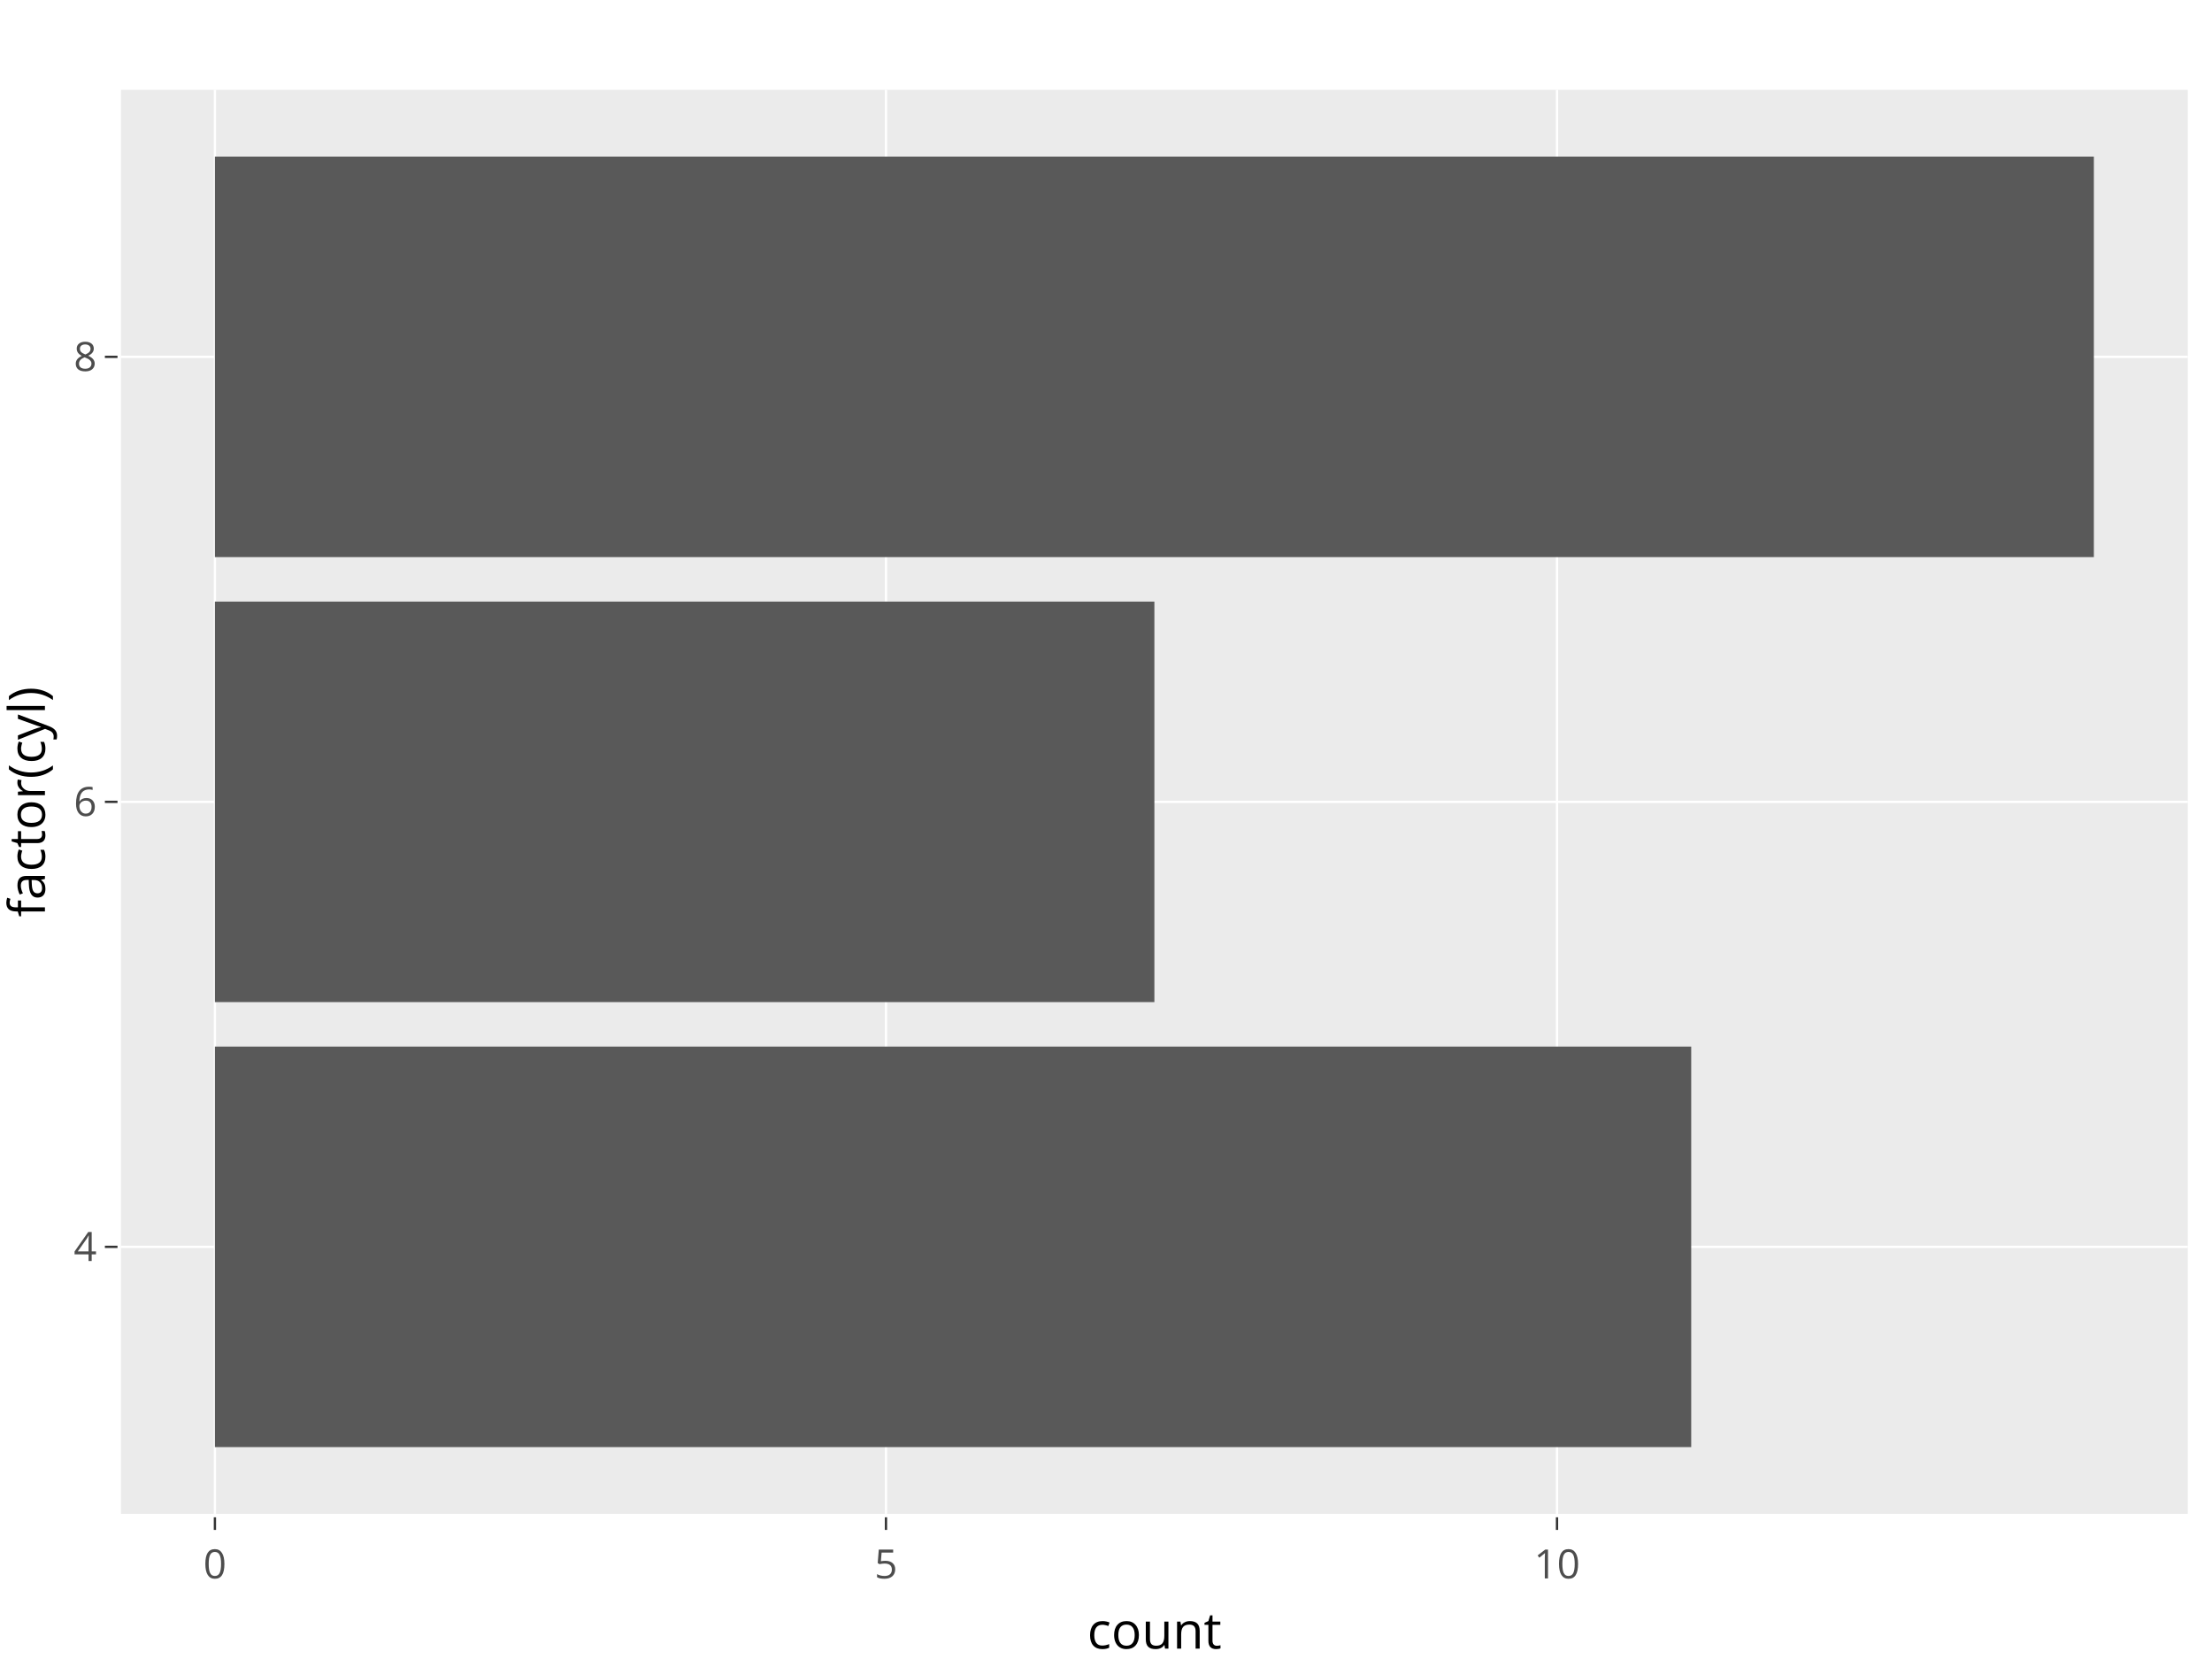
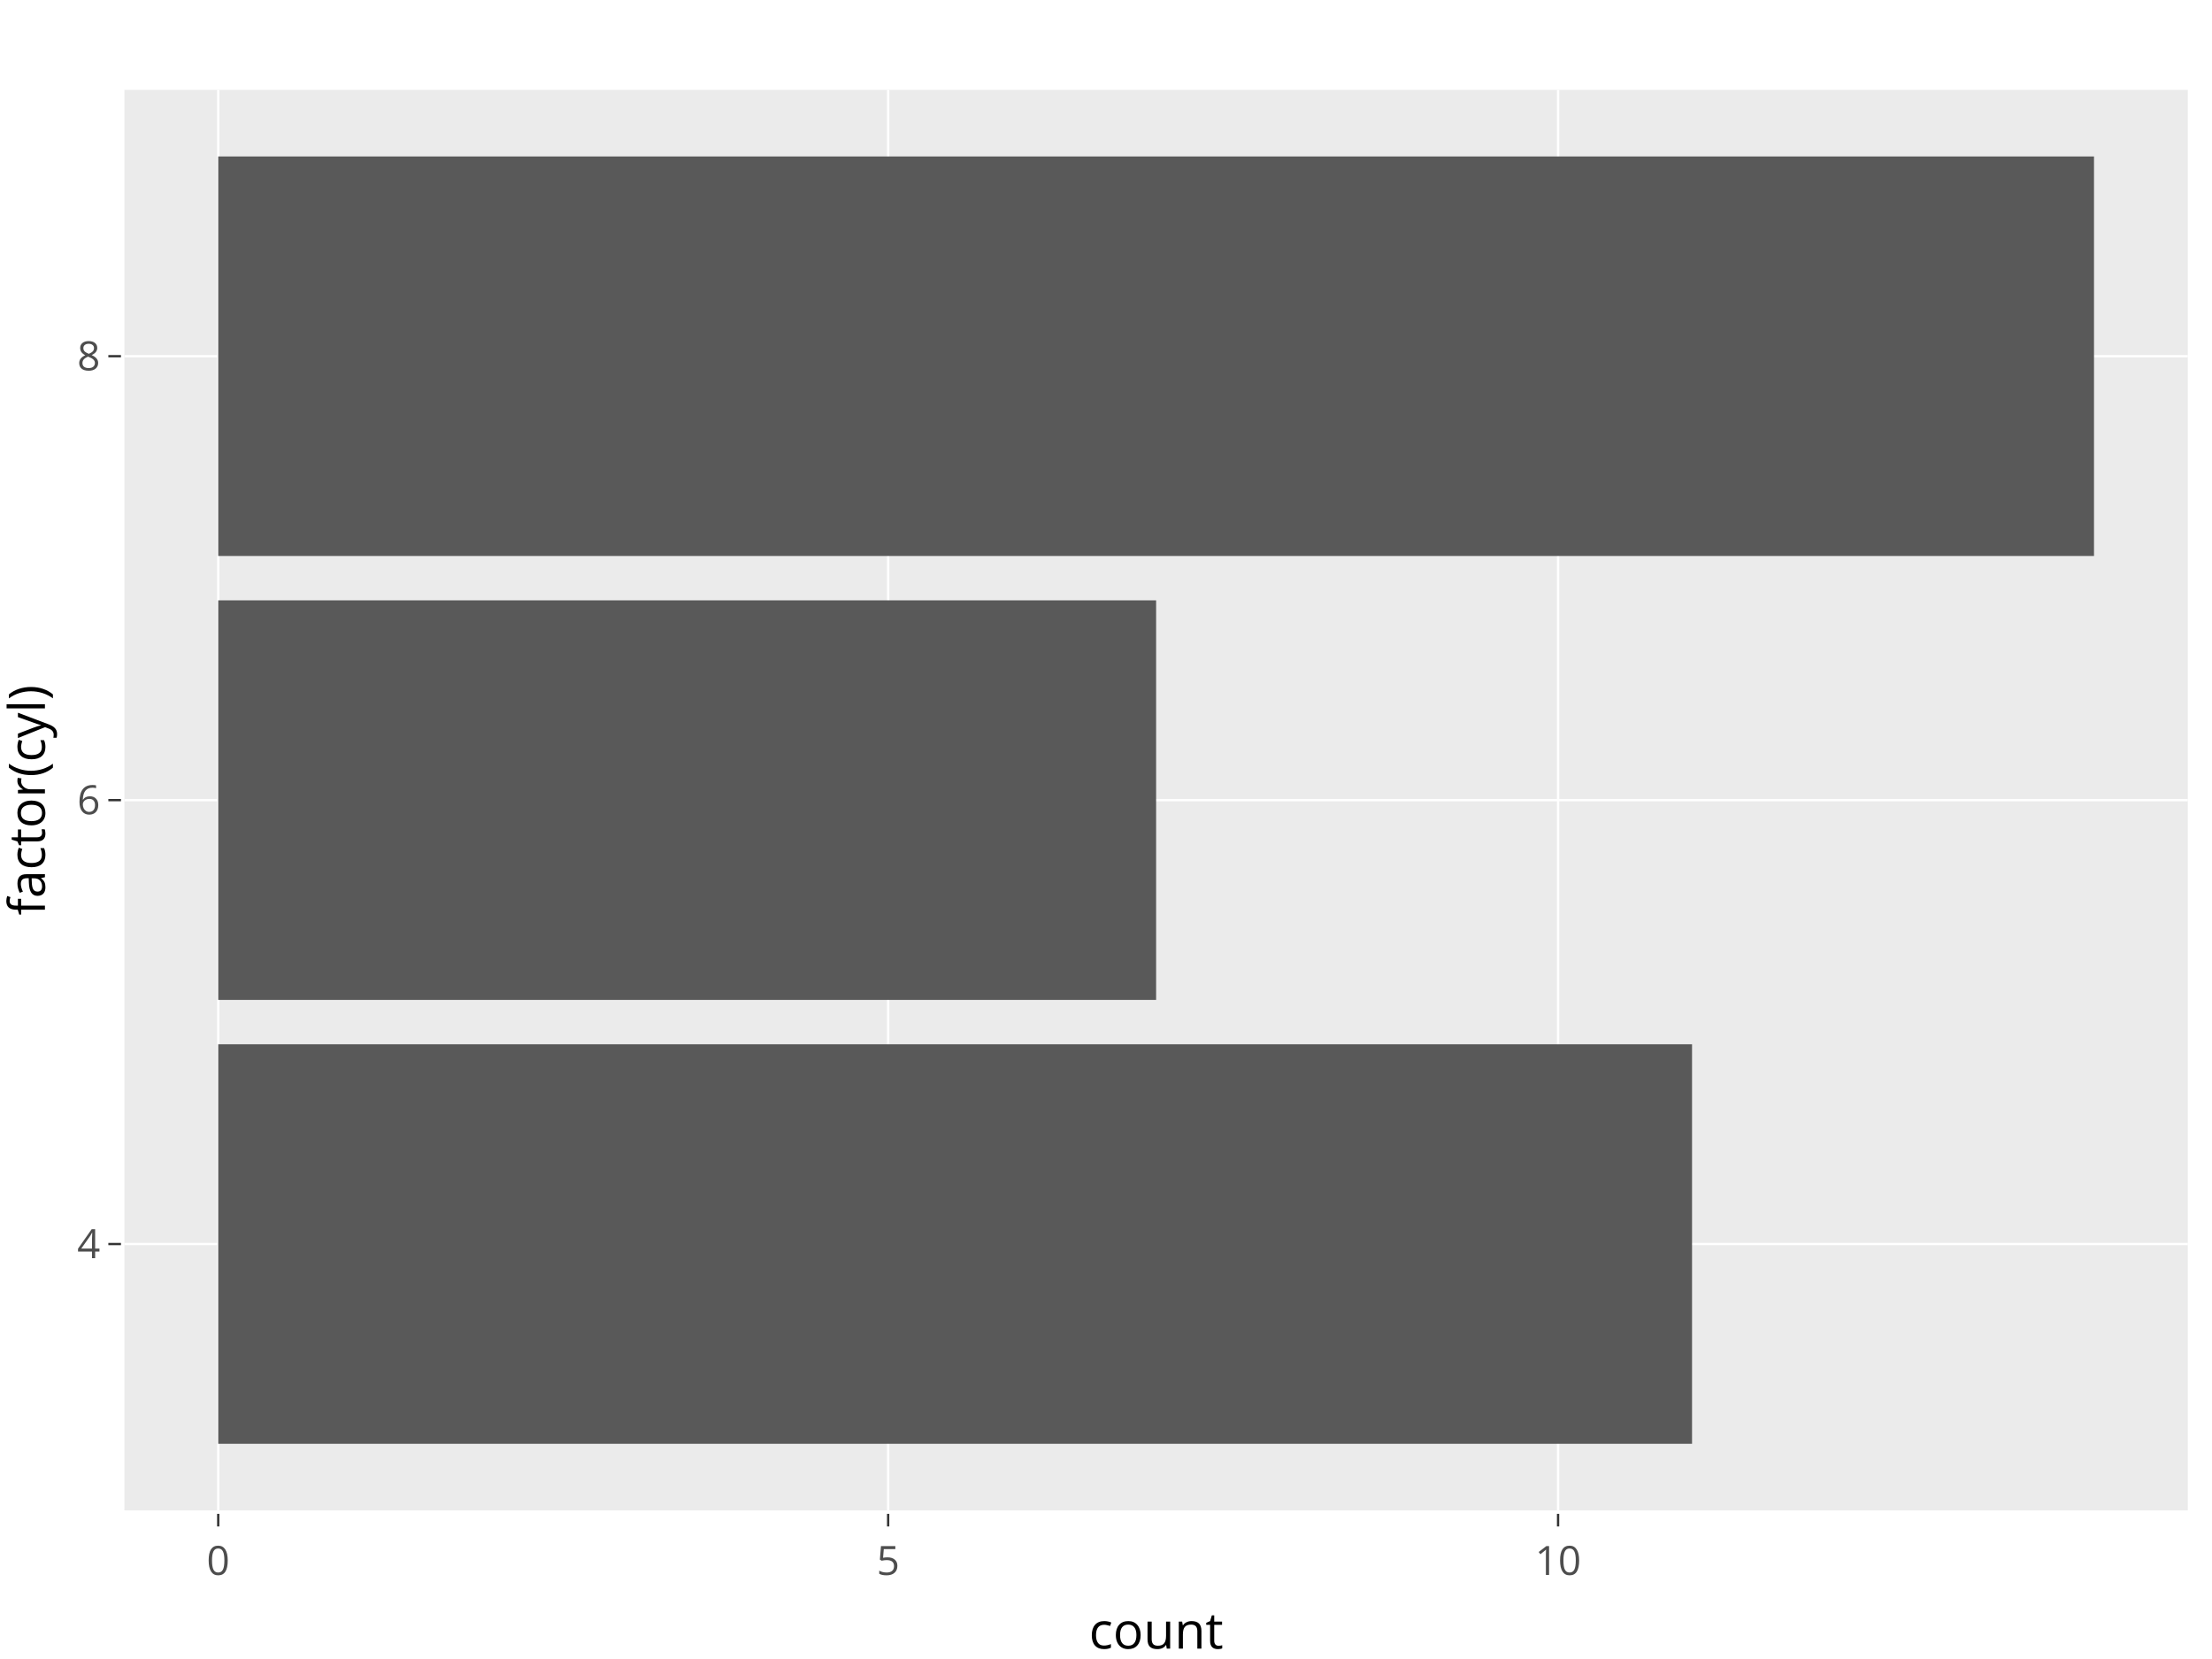
<svg xmlns="http://www.w3.org/2000/svg" class="main-svg" width="640" height="480" viewBox="0 0 640 480">
  <rect x="0" y="0" width="640" height="480" style="fill: rgb(255, 255, 255); fill-opacity: 1;" />
  <defs id="defs-">
    <g class="clips">
      <clipPath id="clipxyplot" class="plotclip">
-         <rect width="598" height="412" />
+         <rect width="597" height="411" />
      </clipPath>
      <clipPath class="axesclip" id="clipx">
-         <rect x="35" y="0" width="598" height="480" />
+         <rect x="36" y="0" width="597" height="480" />
      </clipPath>
      <clipPath class="axesclip" id="clipy">
-         <rect x="0" y="26" width="640" height="412" />
+         <rect x="0" y="26" width="640" height="411" />
      </clipPath>
      <clipPath class="axesclip" id="clipxy">
-         <rect x="35" y="26" width="598" height="412" />
+         <rect x="36" y="26" width="597" height="411" />
      </clipPath>
    </g>
    <g class="gradients" />
  </defs>
  <g class="bglayer">
-     <rect class="bg" x="35" y="26" width="598" height="412" style="fill: rgb(235, 235, 235); fill-opacity: 1; stroke-width: 0;" />
+     <rect class="bg" x="36" y="26" width="597" height="411" style="fill: rgb(235, 235, 235); fill-opacity: 1; stroke-width: 0;" />
  </g>
  <g class="layer-below">
    <g class="imagelayer" />
    <g class="shapelayer" />
  </g>
  <g class="cartesianlayer">
    <g class="subplot xy">
      <g class="layer-subplot">
        <g class="shapelayer" />
        <g class="imagelayer" />
      </g>
      <g class="gridlayer">
        <g class="x">
-           <path class="xgrid crisp" transform="translate(62.18,0)" d="M0,26v412" style="stroke: rgb(255, 255, 255); stroke-opacity: 1; stroke-width: 0.664px;" />
-           <path class="xgrid crisp" transform="translate(256.34,0)" d="M0,26v412" style="stroke: rgb(255, 255, 255); stroke-opacity: 1; stroke-width: 0.664px;" />
-           <path class="xgrid crisp" transform="translate(450.49,0)" d="M0,26v412" style="stroke: rgb(255, 255, 255); stroke-opacity: 1; stroke-width: 0.664px;" />
+           <path class="xgrid crisp" transform="translate(63.14,0)" d="M0,26v411" style="stroke: rgb(255, 255, 255); stroke-opacity: 1; stroke-width: 0.664px;" />
+           <path class="xgrid crisp" transform="translate(256.97,0)" d="M0,26v411" style="stroke: rgb(255, 255, 255); stroke-opacity: 1; stroke-width: 0.664px;" />
+           <path class="xgrid crisp" transform="translate(450.8,0)" d="M0,26v411" style="stroke: rgb(255, 255, 255); stroke-opacity: 1; stroke-width: 0.664px;" />
        </g>
        <g class="y">
-           <path class="ygrid crisp" transform="translate(0,360.75)" d="M35,0h598" style="stroke: rgb(255, 255, 255); stroke-opacity: 1; stroke-width: 0.664px;" />
-           <path class="ygrid crisp" transform="translate(0,232)" d="M35,0h598" style="stroke: rgb(255, 255, 255); stroke-opacity: 1; stroke-width: 0.664px;" />
-           <path class="ygrid crisp" transform="translate(0,103.25)" d="M35,0h598" style="stroke: rgb(255, 255, 255); stroke-opacity: 1; stroke-width: 0.664px;" />
+           <path class="ygrid crisp" transform="translate(0,359.94)" d="M36,0h597" style="stroke: rgb(255, 255, 255); stroke-opacity: 1; stroke-width: 0.664px;" />
+           <path class="ygrid crisp" transform="translate(0,231.5)" d="M36,0h597" style="stroke: rgb(255, 255, 255); stroke-opacity: 1; stroke-width: 0.664px;" />
+           <path class="ygrid crisp" transform="translate(0,103.06)" d="M36,0h597" style="stroke: rgb(255, 255, 255); stroke-opacity: 1; stroke-width: 0.664px;" />
        </g>
      </g>
      <g class="zerolinelayer" />
      <path class="xlines-below" />
      <path class="ylines-below" />
      <g class="overlines-below" />
      <g class="xaxislayer-below" />
      <g class="yaxislayer-below" />
      <g class="overaxes-below" />
-       <g class="plot" transform="translate(35, 26)" clip-path="url(#clipxyplot)">
+       <g class="plot" transform="translate(36, 26)" clip-path="url(#clipxyplot)">
        <g class="barlayer mlayer">
          <g class="trace bars" style="opacity: 1;">
            <g class="points">
              <g class="point">
-                 <path d="M27.18,392.69V276.81H454.32V392.69Z" style="vector-effect: non-scaling-stroke; opacity: 1; stroke-width: 1.89px; fill: rgb(89, 89, 89); fill-opacity: 1; stroke: rgb(0, 0, 0); stroke-opacity: 0;" />
+                 <path d="M27.14,391.73V276.14H453.56V391.73Z" style="vector-effect: non-scaling-stroke; opacity: 1; stroke-width: 1.89px; fill: rgb(89, 89, 89); fill-opacity: 1; stroke: rgb(0, 0, 0); stroke-opacity: 0;" />
              </g>
              <g class="point">
-                 <path d="M27.18,263.94V148.06H299V263.94Z" style="vector-effect: non-scaling-stroke; opacity: 1; stroke-width: 1.89px; fill: rgb(89, 89, 89); fill-opacity: 1; stroke: rgb(0, 0, 0); stroke-opacity: 0;" />
+                 <path d="M27.14,263.3V147.7H298.5V263.3Z" style="vector-effect: non-scaling-stroke; opacity: 1; stroke-width: 1.89px; fill: rgb(89, 89, 89); fill-opacity: 1; stroke: rgb(0, 0, 0); stroke-opacity: 0;" />
              </g>
              <g class="point">
-                 <path d="M27.18,135.19V19.31H570.82V135.19Z" style="vector-effect: non-scaling-stroke; opacity: 1; stroke-width: 1.89px; fill: rgb(89, 89, 89); fill-opacity: 1; stroke: rgb(0, 0, 0); stroke-opacity: 0;" />
+                 <path d="M27.14,134.86V19.27H569.86V134.86Z" style="vector-effect: non-scaling-stroke; opacity: 1; stroke-width: 1.89px; fill: rgb(89, 89, 89); fill-opacity: 1; stroke: rgb(0, 0, 0); stroke-opacity: 0;" />
              </g>
            </g>
          </g>
        </g>
      </g>
      <g class="overplot" />
      <path class="xlines-above crisp" d="" style="fill: none; stroke-width: 1px; stroke: rgb(0, 0, 0); stroke-opacity: 0;" />
      <path class="ylines-above crisp" d="" style="fill: none; stroke-width: 1px; stroke: rgb(0, 0, 0); stroke-opacity: 0;" />
      <g class="overlines-above" />
      <g class="xaxislayer-above">
-         <path class="xtick ticks crisp" d="M0,439v3.653" transform="translate(62.18,0)" style="stroke: rgb(51, 51, 51); stroke-opacity: 1; stroke-width: 0.664px;" />
-         <path class="xtick ticks crisp" d="M0,439v3.653" transform="translate(256.34,0)" style="stroke: rgb(51, 51, 51); stroke-opacity: 1; stroke-width: 0.664px;" />
-         <path class="xtick ticks crisp" d="M0,439v3.653" transform="translate(450.49,0)" style="stroke: rgb(51, 51, 51); stroke-opacity: 1; stroke-width: 0.664px;" />
+         <path class="xtick ticks crisp" d="M0,438v3.653" transform="translate(63.14,0)" style="stroke: rgb(51, 51, 51); stroke-opacity: 1; stroke-width: 0.664px;" />
+         <path class="xtick ticks crisp" d="M0,438v3.653" transform="translate(256.97,0)" style="stroke: rgb(51, 51, 51); stroke-opacity: 1; stroke-width: 0.664px;" />
+         <path class="xtick ticks crisp" d="M0,438v3.653" transform="translate(450.8,0)" style="stroke: rgb(51, 51, 51); stroke-opacity: 1; stroke-width: 0.664px;" />
        <g class="xtick">
-           <text text-anchor="middle" x="0" y="456.68" transform="translate(62.18,0)" style="font-family: 'Open Sans', verdana, arial, sans-serif; font-size: 11.69px; fill: rgb(77, 77, 77); fill-opacity: 1; white-space: pre;">0</text>
+           <text text-anchor="middle" x="0" y="455.68" transform="translate(63.14,0)" style="font-family: 'Open Sans', verdana, arial, sans-serif; font-size: 11.69px; fill: rgb(77, 77, 77); fill-opacity: 1; white-space: pre;">0</text>
        </g>
        <g class="xtick">
-           <text text-anchor="middle" x="0" y="456.68" transform="translate(256.34,0)" style="font-family: 'Open Sans', verdana, arial, sans-serif; font-size: 11.69px; fill: rgb(77, 77, 77); fill-opacity: 1; white-space: pre;">5</text>
+           <text text-anchor="middle" x="0" y="455.68" transform="translate(256.97,0)" style="font-family: 'Open Sans', verdana, arial, sans-serif; font-size: 11.69px; fill: rgb(77, 77, 77); fill-opacity: 1; white-space: pre;">5</text>
        </g>
        <g class="xtick">
-           <text text-anchor="middle" x="0" y="456.68" transform="translate(450.49,0)" style="font-family: 'Open Sans', verdana, arial, sans-serif; font-size: 11.69px; fill: rgb(77, 77, 77); fill-opacity: 1; white-space: pre;">10</text>
+           <text text-anchor="middle" x="0" y="455.68" transform="translate(450.8,0)" style="font-family: 'Open Sans', verdana, arial, sans-serif; font-size: 11.69px; fill: rgb(77, 77, 77); fill-opacity: 1; white-space: pre;">10</text>
        </g>
      </g>
      <g class="yaxislayer-above">
-         <path class="ytick ticks crisp" d="M34,0h-3.653" transform="translate(0,360.75)" style="stroke: rgb(51, 51, 51); stroke-opacity: 1; stroke-width: 0.664px;" />
-         <path class="ytick ticks crisp" d="M34,0h-3.653" transform="translate(0,232)" style="stroke: rgb(51, 51, 51); stroke-opacity: 1; stroke-width: 0.664px;" />
-         <path class="ytick ticks crisp" d="M34,0h-3.653" transform="translate(0,103.25)" style="stroke: rgb(51, 51, 51); stroke-opacity: 1; stroke-width: 0.664px;" />
+         <path class="ytick ticks crisp" d="M35,0h-3.653" transform="translate(0,359.94)" style="stroke: rgb(51, 51, 51); stroke-opacity: 1; stroke-width: 0.664px;" />
+         <path class="ytick ticks crisp" d="M35,0h-3.653" transform="translate(0,231.5)" style="stroke: rgb(51, 51, 51); stroke-opacity: 1; stroke-width: 0.664px;" />
+         <path class="ytick ticks crisp" d="M35,0h-3.653" transform="translate(0,103.06)" style="stroke: rgb(51, 51, 51); stroke-opacity: 1; stroke-width: 0.664px;" />
        <g class="ytick">
-           <text text-anchor="end" x="28.009" y="4.091" transform="translate(0,360.75)" style="font-family: 'Open Sans', verdana, arial, sans-serif; font-size: 11.69px; fill: rgb(77, 77, 77); fill-opacity: 1; white-space: pre;">4</text>
+           <text text-anchor="end" x="29.009" y="4.091" transform="translate(0,359.94)" style="font-family: 'Open Sans', verdana, arial, sans-serif; font-size: 11.69px; fill: rgb(77, 77, 77); fill-opacity: 1; white-space: pre;">4</text>
        </g>
        <g class="ytick">
-           <text text-anchor="end" x="28.009" y="4.091" transform="translate(0,232)" style="font-family: 'Open Sans', verdana, arial, sans-serif; font-size: 11.69px; fill: rgb(77, 77, 77); fill-opacity: 1; white-space: pre;">6</text>
+           <text text-anchor="end" x="29.009" y="4.091" transform="translate(0,231.5)" style="font-family: 'Open Sans', verdana, arial, sans-serif; font-size: 11.69px; fill: rgb(77, 77, 77); fill-opacity: 1; white-space: pre;">6</text>
        </g>
        <g class="ytick">
-           <text text-anchor="end" x="28.009" y="4.091" transform="translate(0,103.25)" style="font-family: 'Open Sans', verdana, arial, sans-serif; font-size: 11.69px; fill: rgb(77, 77, 77); fill-opacity: 1; white-space: pre;">8</text>
+           <text text-anchor="end" x="29.009" y="4.091" transform="translate(0,103.06)" style="font-family: 'Open Sans', verdana, arial, sans-serif; font-size: 11.69px; fill: rgb(77, 77, 77); fill-opacity: 1; white-space: pre;">8</text>
        </g>
      </g>
      <g class="overaxes-above" />
    </g>
  </g>
  <g class="polarlayer" />
  <g class="ternarylayer" />
  <g class="geolayer" />
  <g class="pielayer" />
  <g class="glimages" />
  <defs id="topdefs-">
    <g class="clips" />
  </defs>
  <g class="layer-above">
    <g class="imagelayer" />
    <g class="shapelayer">
-       <path data-index="0" fill-rule="evenodd" d="M35,438H633V26H35Z" style="opacity: 1; stroke: rgb(0, 0, 0); stroke-opacity: 0; fill: rgb(0, 0, 0); fill-opacity: 0; stroke-width: 0px;" />
+       <path data-index="0" fill-rule="evenodd" d="M36,437H633V26H36Z" style="opacity: 1; stroke: rgb(0, 0, 0); stroke-opacity: 0; fill: rgb(0, 0, 0); fill-opacity: 0; stroke-width: 0px;" />
    </g>
  </g>
  <g class="infolayer">
    <g class="g-gtitle" />
-     <g class="g-xtitle" transform="translate(0,-14.83562)">
-       <text class="xtitle" x="334" y="491.836" text-anchor="middle" style="font-family: 'Open Sans', verdana, arial, sans-serif; font-size: 14.61px; fill: rgb(0, 0, 0); opacity: 1; font-weight: normal; white-space: pre;">count</text>
+     <g class="g-xtitle" transform="translate(0,-13.83562)">
+       <text class="xtitle" x="334.5" y="490.836" text-anchor="middle" style="font-family: 'Open Sans', verdana, arial, sans-serif; font-size: 14.61px; fill: rgb(0, 0, 0); opacity: 1; font-weight: normal; white-space: pre;">count</text>
    </g>
-     <g class="g-ytitle" transform="translate(17.22363,0)">
-       <text class="ytitle" transform="rotate(-90,-4.223744,232)" x="-4.224" y="232" text-anchor="middle" style="font-family: 'Open Sans', verdana, arial, sans-serif; font-size: 14.61px; fill: rgb(0, 0, 0); opacity: 1; font-weight: normal; white-space: pre;">factor(cyl)</text>
+     <g class="g-ytitle" transform="translate(16.22363,0)">
+       <text class="ytitle" transform="rotate(-90,-3.223744,231.5)" x="-3.224" y="231.5" text-anchor="middle" style="font-family: 'Open Sans', verdana, arial, sans-serif; font-size: 14.61px; fill: rgb(0, 0, 0); opacity: 1; font-weight: normal; white-space: pre;">factor(cyl)</text>
    </g>
  </g>
</svg>
